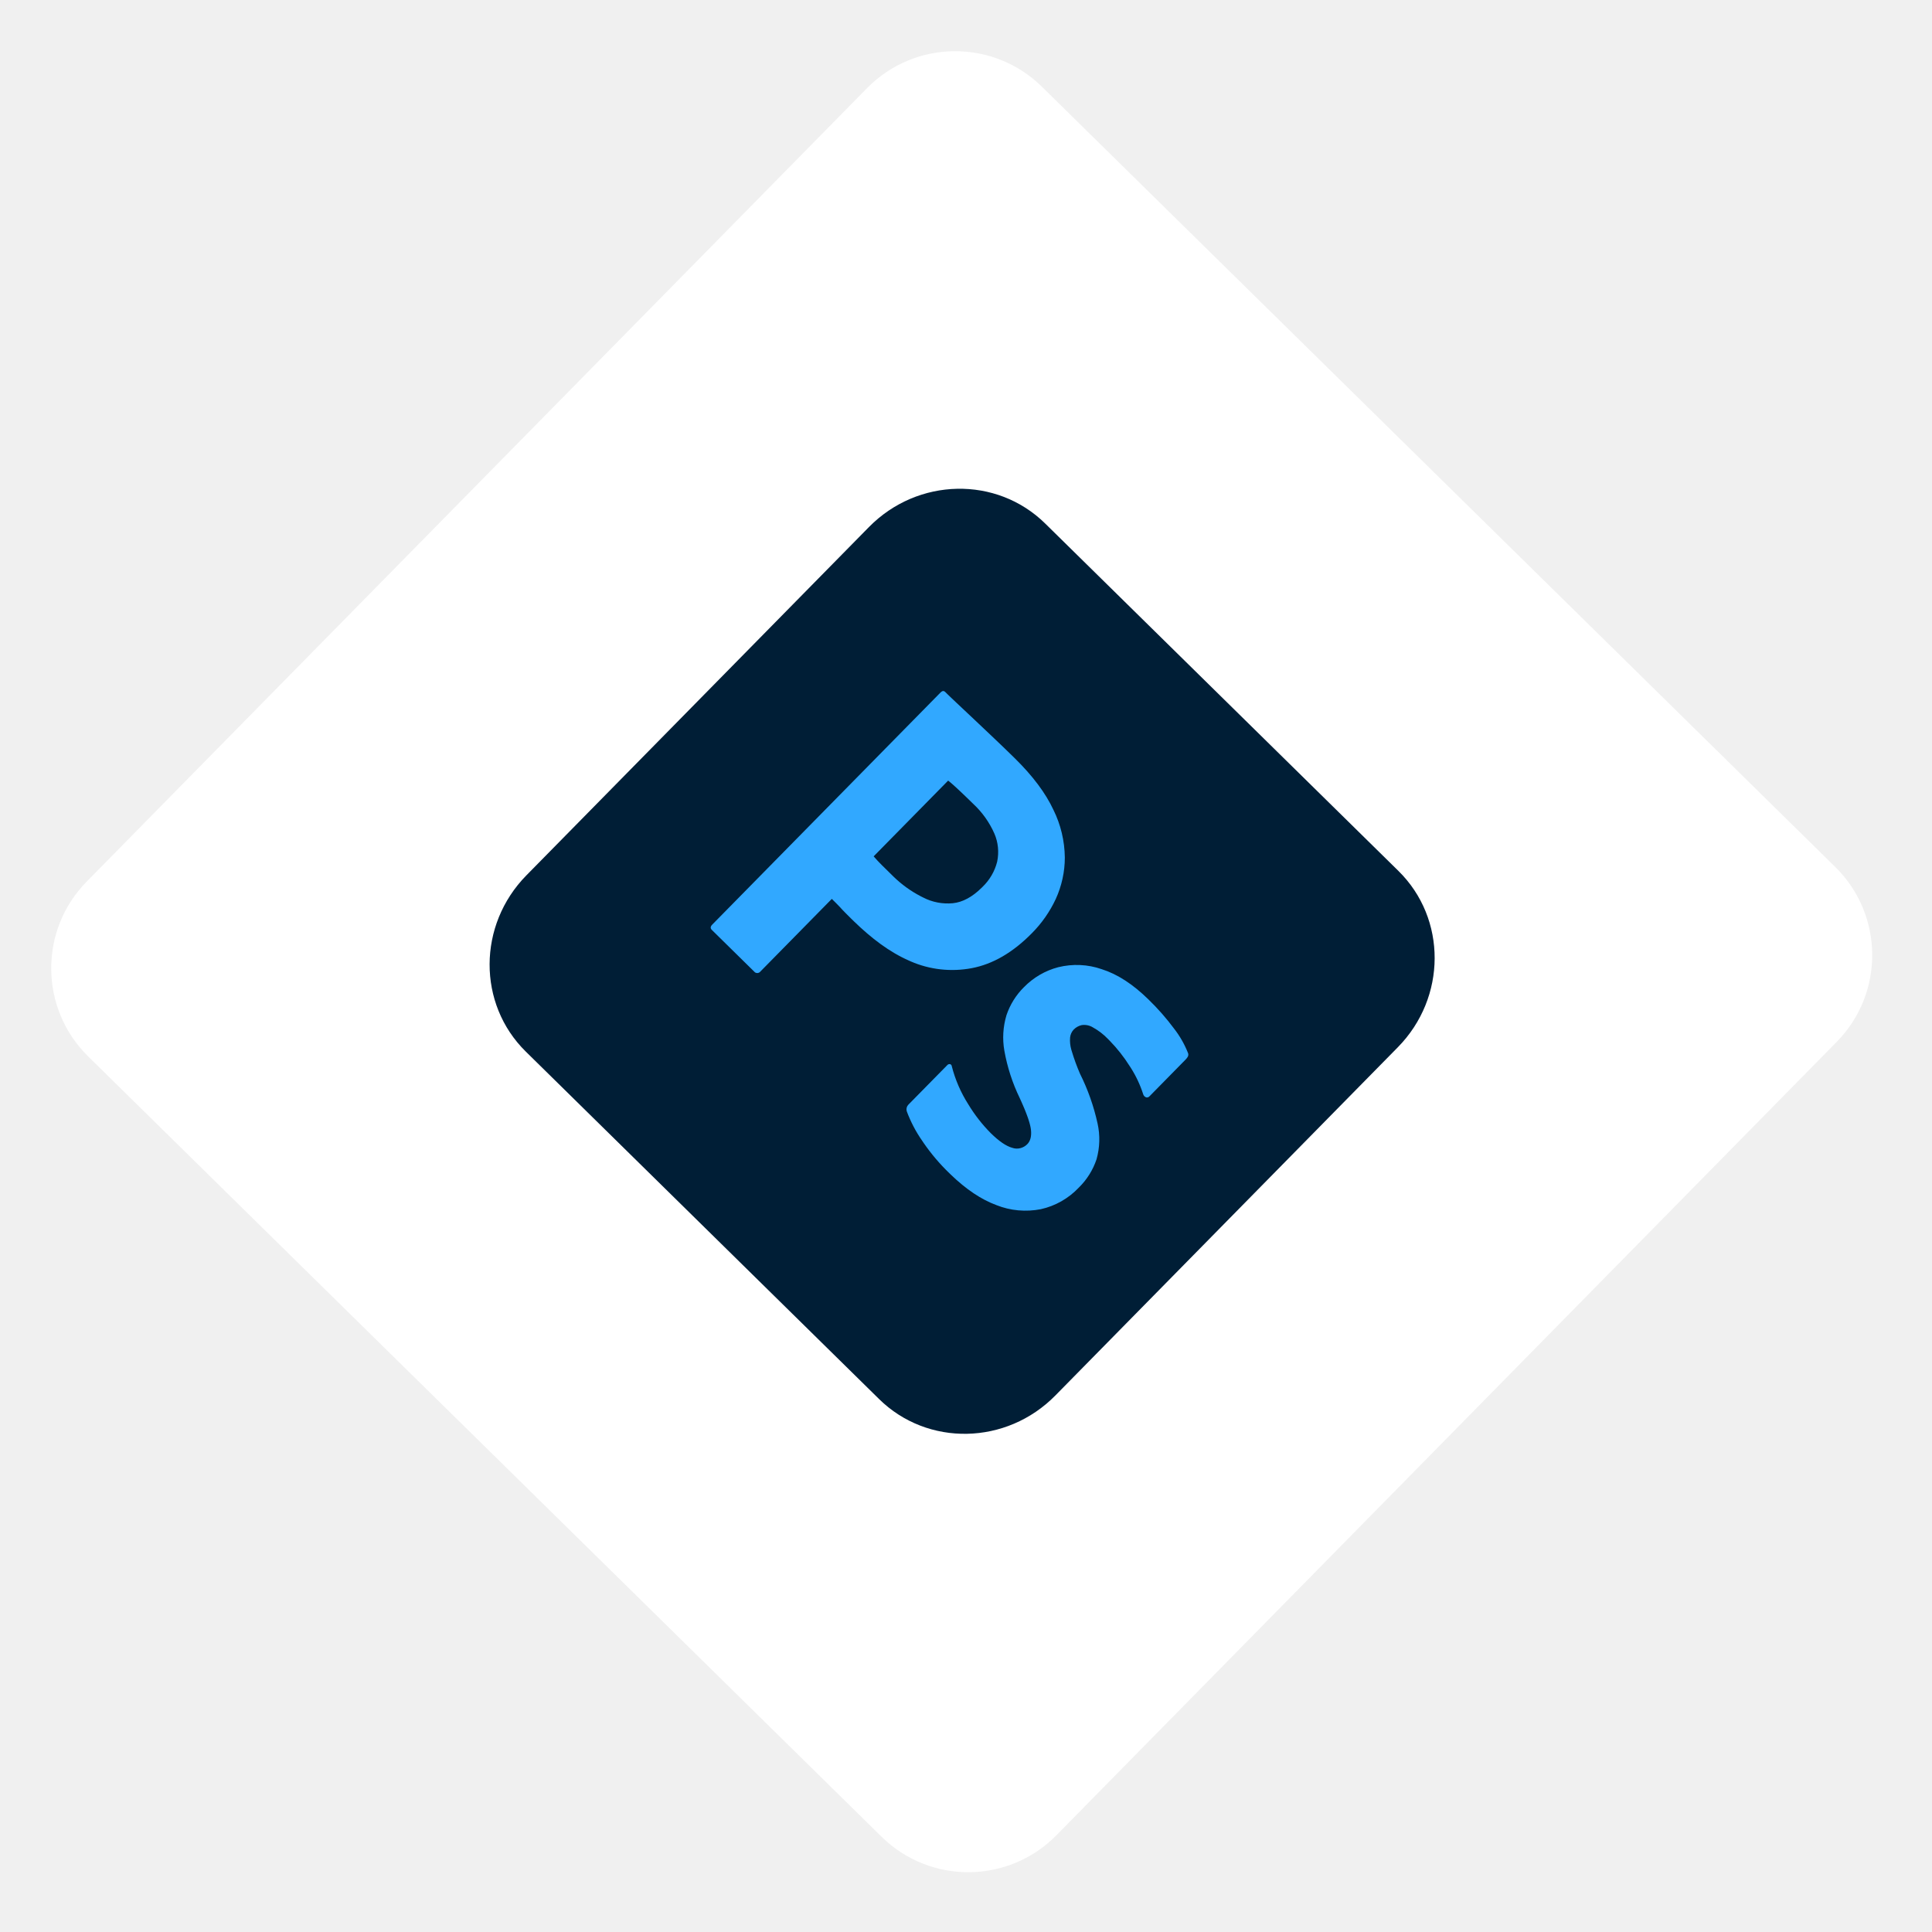
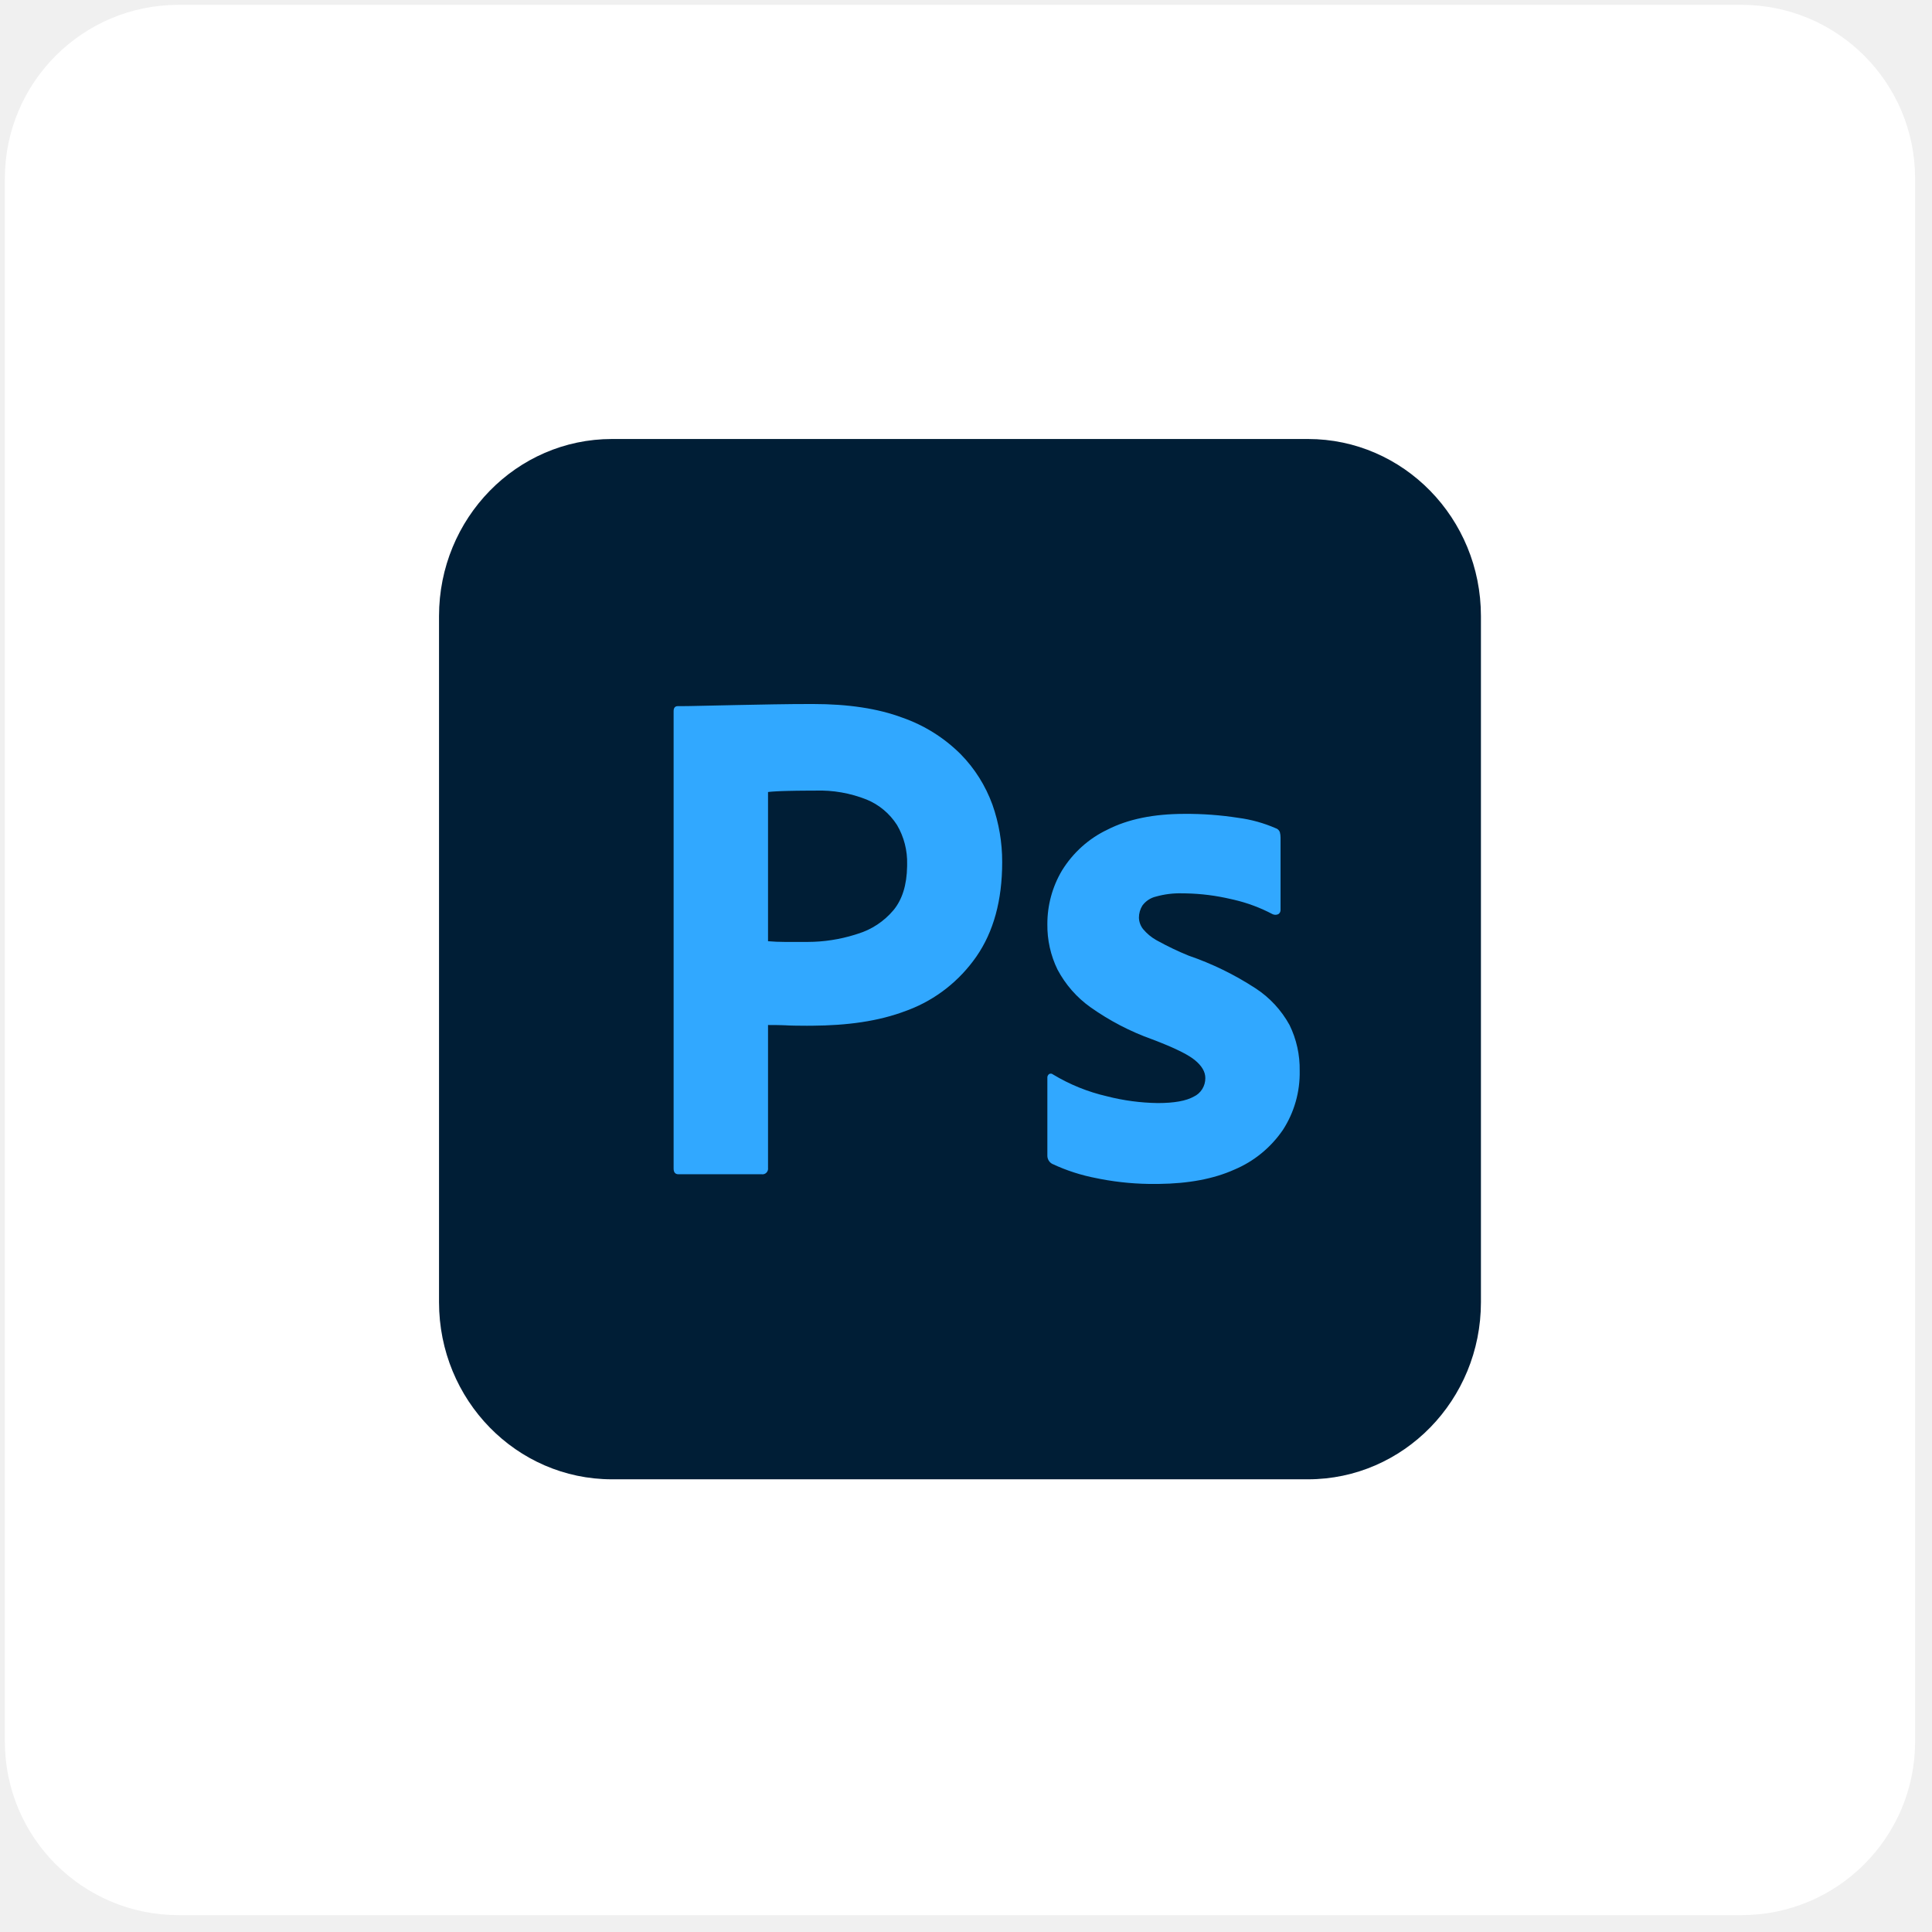
- <svg xmlns="http://www.w3.org/2000/svg" width="125" height="125" viewBox="0 0 125 125" fill="none">
-   <rect x="61.706" width="87.998" height="88" rx="8" transform="rotate(44.5234 61.7062 0)" fill="white" />
-   <path d="M90.481 56.352L67.623 33.871C64.485 30.785 59.38 30.888 56.22 34.101L34.059 56.633C30.899 59.846 30.881 64.952 34.019 68.038L56.877 90.519C60.014 93.605 65.12 93.502 68.28 90.289L90.44 67.757C93.6 64.544 93.618 59.438 90.481 56.352Z" fill="#001E36" />
-   <path d="M46.082 59.822L60.856 44.8C60.964 44.691 61.064 44.681 61.156 44.771L61.301 44.914L61.552 45.155L61.904 45.488L63.085 46.6L64.348 47.796C64.792 48.217 65.228 48.638 65.657 49.059C66.82 50.203 67.653 51.315 68.156 52.396C68.629 53.351 68.881 54.404 68.894 55.48C68.894 56.402 68.694 57.318 68.308 58.165C67.926 58.983 67.405 59.73 66.768 60.373C65.535 61.627 64.234 62.383 62.867 62.641C61.531 62.891 60.161 62.739 58.931 62.205L58.826 62.158C57.544 61.597 56.385 60.711 55.245 59.606L55.068 59.433L54.809 59.175L54.679 59.044L54.535 58.896L54.45 58.805L54.4 58.749L54.272 58.614L54.114 58.452L53.872 58.211L53.818 58.158L49.206 62.848C49.181 62.881 49.15 62.907 49.114 62.926C49.078 62.945 49.038 62.955 48.998 62.956C48.958 62.957 48.918 62.948 48.882 62.931C48.846 62.913 48.815 62.888 48.791 62.856L46.058 60.168C45.95 60.063 45.958 59.948 46.082 59.822ZM61.344 50.506L56.525 55.406C56.694 55.601 56.87 55.789 57.053 55.971L57.81 56.716C58.335 57.228 58.932 57.659 59.585 57.996L59.716 58.062C60.307 58.371 60.978 58.501 61.65 58.438C62.279 58.373 62.899 58.041 63.509 57.441L63.577 57.373C64.036 56.93 64.362 56.368 64.516 55.753C64.645 55.139 64.583 54.505 64.338 53.936C64.013 53.199 63.541 52.538 62.951 51.994L62.659 51.709L62.474 51.53L62.296 51.36L62.044 51.121L61.859 50.949L61.761 50.861L61.63 50.743L61.517 50.645L61.451 50.59L61.394 50.544L61.368 50.524L61.344 50.506ZM73.968 70.808C73.774 70.203 73.505 69.627 73.167 69.093L73.087 68.971C72.716 68.382 72.284 67.835 71.799 67.337L71.677 67.213C71.394 66.92 71.069 66.67 70.712 66.473C70.493 66.338 70.232 66.286 69.975 66.326C69.783 66.372 69.607 66.471 69.467 66.613C69.336 66.754 69.255 66.934 69.235 67.124C69.213 67.39 69.24 67.656 69.313 67.911L69.336 67.987C69.486 68.489 69.665 68.981 69.872 69.462C70.383 70.484 70.766 71.567 71.012 72.688C71.182 73.449 71.16 74.245 70.946 75.005C70.716 75.695 70.322 76.324 69.8 76.836C69.136 77.539 68.278 78.027 67.341 78.234C66.37 78.424 65.37 78.332 64.463 77.969C63.491 77.61 62.51 76.954 61.52 76L61.417 75.9C60.803 75.308 60.25 74.657 59.765 73.955L59.663 73.804C59.252 73.215 58.918 72.575 58.667 71.9C58.645 71.829 58.642 71.754 58.658 71.68C58.675 71.607 58.71 71.539 58.761 71.483L61.281 68.921C61.303 68.894 61.331 68.872 61.364 68.859C61.397 68.847 61.432 68.843 61.466 68.848C61.497 68.856 61.524 68.874 61.545 68.898C61.565 68.922 61.578 68.952 61.58 68.984C61.803 69.856 62.162 70.684 62.643 71.44C63.053 72.12 63.541 72.748 64.099 73.311C64.635 73.838 65.098 74.155 65.489 74.262C65.656 74.321 65.837 74.33 66.011 74.287C66.185 74.245 66.344 74.153 66.469 74.024C66.669 73.82 66.747 73.511 66.703 73.097C66.684 72.924 66.63 72.702 66.542 72.433L66.499 72.305L66.45 72.171L66.424 72.101L66.368 71.956C66.359 71.931 66.349 71.906 66.339 71.881L66.276 71.726L66.242 71.646L66.171 71.481L66.134 71.396L66.056 71.22L65.973 71.038C65.505 70.072 65.171 69.044 64.982 67.982C64.847 67.221 64.894 66.435 65.117 65.687C65.347 65.002 65.736 64.377 66.252 63.867C66.863 63.243 67.63 62.797 68.468 62.578C69.404 62.348 70.38 62.392 71.278 62.705C72.29 63.023 73.302 63.678 74.312 64.671C74.908 65.249 75.457 65.873 75.953 66.539C76.322 67.011 76.623 67.533 76.848 68.091C76.893 68.171 76.897 68.269 76.858 68.355C76.817 68.428 76.767 68.495 76.708 68.554L74.373 70.929C74.321 70.988 74.242 71.016 74.165 71.002C74.119 70.987 74.077 70.962 74.043 70.928C74.009 70.895 73.983 70.853 73.968 70.808Z" fill="#31A8FF" />
+ <svg xmlns="http://www.w3.org/2000/svg" width="89" height="89" viewBox="0 0 89 89" fill="none">
+   <g clip-path="url(#clip0_2_242)">
+     <rect x="0.224" y="0.223" width="87.998" height="88" rx="8" fill="white" />
+     <path d="M60.253 20.223H28.192C23.791 20.223 20.224 23.877 20.224 28.383V59.986C20.224 64.493 23.791 68.146 28.192 68.146H60.253C64.654 68.146 68.221 64.493 68.221 59.986V28.383C68.221 23.877 64.654 20.223 60.253 20.223Z" fill="#001E36" />
+     <path d="M31.031 53.83V32.76C31.031 32.607 31.096 32.529 31.225 32.529L31.428 32.529L31.777 32.525L32.261 32.515L33.883 32.48L35.622 32.447C36.233 32.436 36.84 32.431 37.441 32.431C39.072 32.431 40.446 32.639 41.562 33.057C42.569 33.406 43.488 33.98 44.251 34.739C44.898 35.396 45.397 36.189 45.716 37.063C46.017 37.914 46.17 38.813 46.167 39.718C46.167 41.477 45.769 42.927 44.975 44.07C44.198 45.185 43.115 46.038 41.863 46.519L41.755 46.559C40.448 47.059 39 47.239 37.412 47.251L37.166 47.252L36.8 47.249L36.615 47.247L36.409 47.242L36.285 47.237L36.209 47.233L36.024 47.226L35.797 47.221L35.456 47.219L35.38 47.218V53.797C35.386 53.837 35.382 53.878 35.37 53.917C35.357 53.956 35.336 53.991 35.308 54.02C35.28 54.048 35.245 54.07 35.208 54.083C35.17 54.096 35.13 54.1 35.09 54.094H31.257C31.106 54.094 31.031 54.006 31.031 53.83ZM35.38 36.486V43.358C35.637 43.38 35.895 43.391 36.153 43.391H37.216C37.948 43.389 38.677 43.277 39.378 43.06L39.518 43.015C40.156 42.821 40.726 42.443 41.16 41.927C41.563 41.439 41.773 40.768 41.787 39.912L41.788 39.816C41.805 39.179 41.643 38.549 41.321 38.003C40.983 37.475 40.493 37.066 39.92 36.832C39.172 36.535 38.372 36.394 37.57 36.42L37.161 36.422L36.904 36.424L36.658 36.427L36.311 36.434L36.058 36.441L35.927 36.446L35.751 36.455L35.601 36.464L35.516 36.471L35.442 36.478L35.41 36.482L35.38 36.486ZM58.616 42.109C58.054 41.813 57.459 41.591 56.843 41.448L56.7 41.416C56.023 41.257 55.331 41.169 54.636 41.155L54.463 41.153C54.055 41.141 53.648 41.191 53.255 41.301C53.005 41.358 52.782 41.504 52.627 41.713C52.522 41.88 52.466 42.075 52.466 42.274C52.472 42.467 52.54 42.652 52.659 42.801C52.83 43.006 53.036 43.177 53.266 43.307L53.336 43.345C53.795 43.598 54.268 43.824 54.752 44.021C55.833 44.392 56.865 44.895 57.827 45.521C58.482 45.945 59.025 46.528 59.405 47.22C59.725 47.874 59.885 48.598 59.872 49.33C59.891 50.296 59.621 51.245 59.099 52.05C58.54 52.867 57.763 53.502 56.861 53.88C55.917 54.305 54.757 54.524 53.382 54.539L53.239 54.54C52.387 54.548 51.535 54.472 50.697 54.312L50.518 54.276C49.813 54.143 49.126 53.922 48.474 53.616C48.408 53.582 48.353 53.53 48.313 53.466C48.273 53.402 48.251 53.329 48.248 53.253V49.66C48.244 49.625 48.25 49.589 48.264 49.557C48.278 49.525 48.301 49.498 48.329 49.478C48.356 49.462 48.388 49.455 48.42 49.458C48.452 49.461 48.481 49.474 48.506 49.495C49.276 49.96 50.113 50.299 50.985 50.5C51.754 50.698 52.543 50.803 53.336 50.814C54.087 50.814 54.639 50.715 54.994 50.517C55.154 50.442 55.289 50.321 55.383 50.169C55.478 50.017 55.527 49.84 55.525 49.66C55.525 49.374 55.364 49.099 55.042 48.835C54.907 48.725 54.714 48.604 54.462 48.474L54.341 48.414L54.212 48.352L54.145 48.32L54.003 48.256C53.979 48.245 53.954 48.234 53.93 48.223L53.776 48.157L53.696 48.124L53.53 48.056L53.444 48.021L53.265 47.95L53.078 47.879C52.067 47.519 51.108 47.019 50.228 46.395C49.599 45.947 49.081 45.354 48.715 44.664C48.398 44.014 48.238 43.296 48.248 42.57C48.246 41.698 48.48 40.842 48.924 40.097C49.431 39.278 50.157 38.625 51.017 38.218C51.962 37.735 53.142 37.493 54.559 37.492C55.389 37.486 56.218 37.546 57.038 37.674C57.632 37.751 58.213 37.912 58.764 38.152C58.853 38.178 58.925 38.245 58.958 38.334C58.979 38.414 58.99 38.497 58.99 38.581V41.911C58.994 41.99 58.958 42.065 58.893 42.109C58.85 42.131 58.803 42.142 58.755 42.142C58.706 42.142 58.659 42.131 58.616 42.109Z" fill="#31A8FF" />
+   </g>
+   <defs>
+     <clipPath id="clip0_2_242">
+       <rect x="0.224" y="0.223" width="88" height="88" rx="8" fill="white" />
+     </clipPath>
+   </defs>
</svg>
